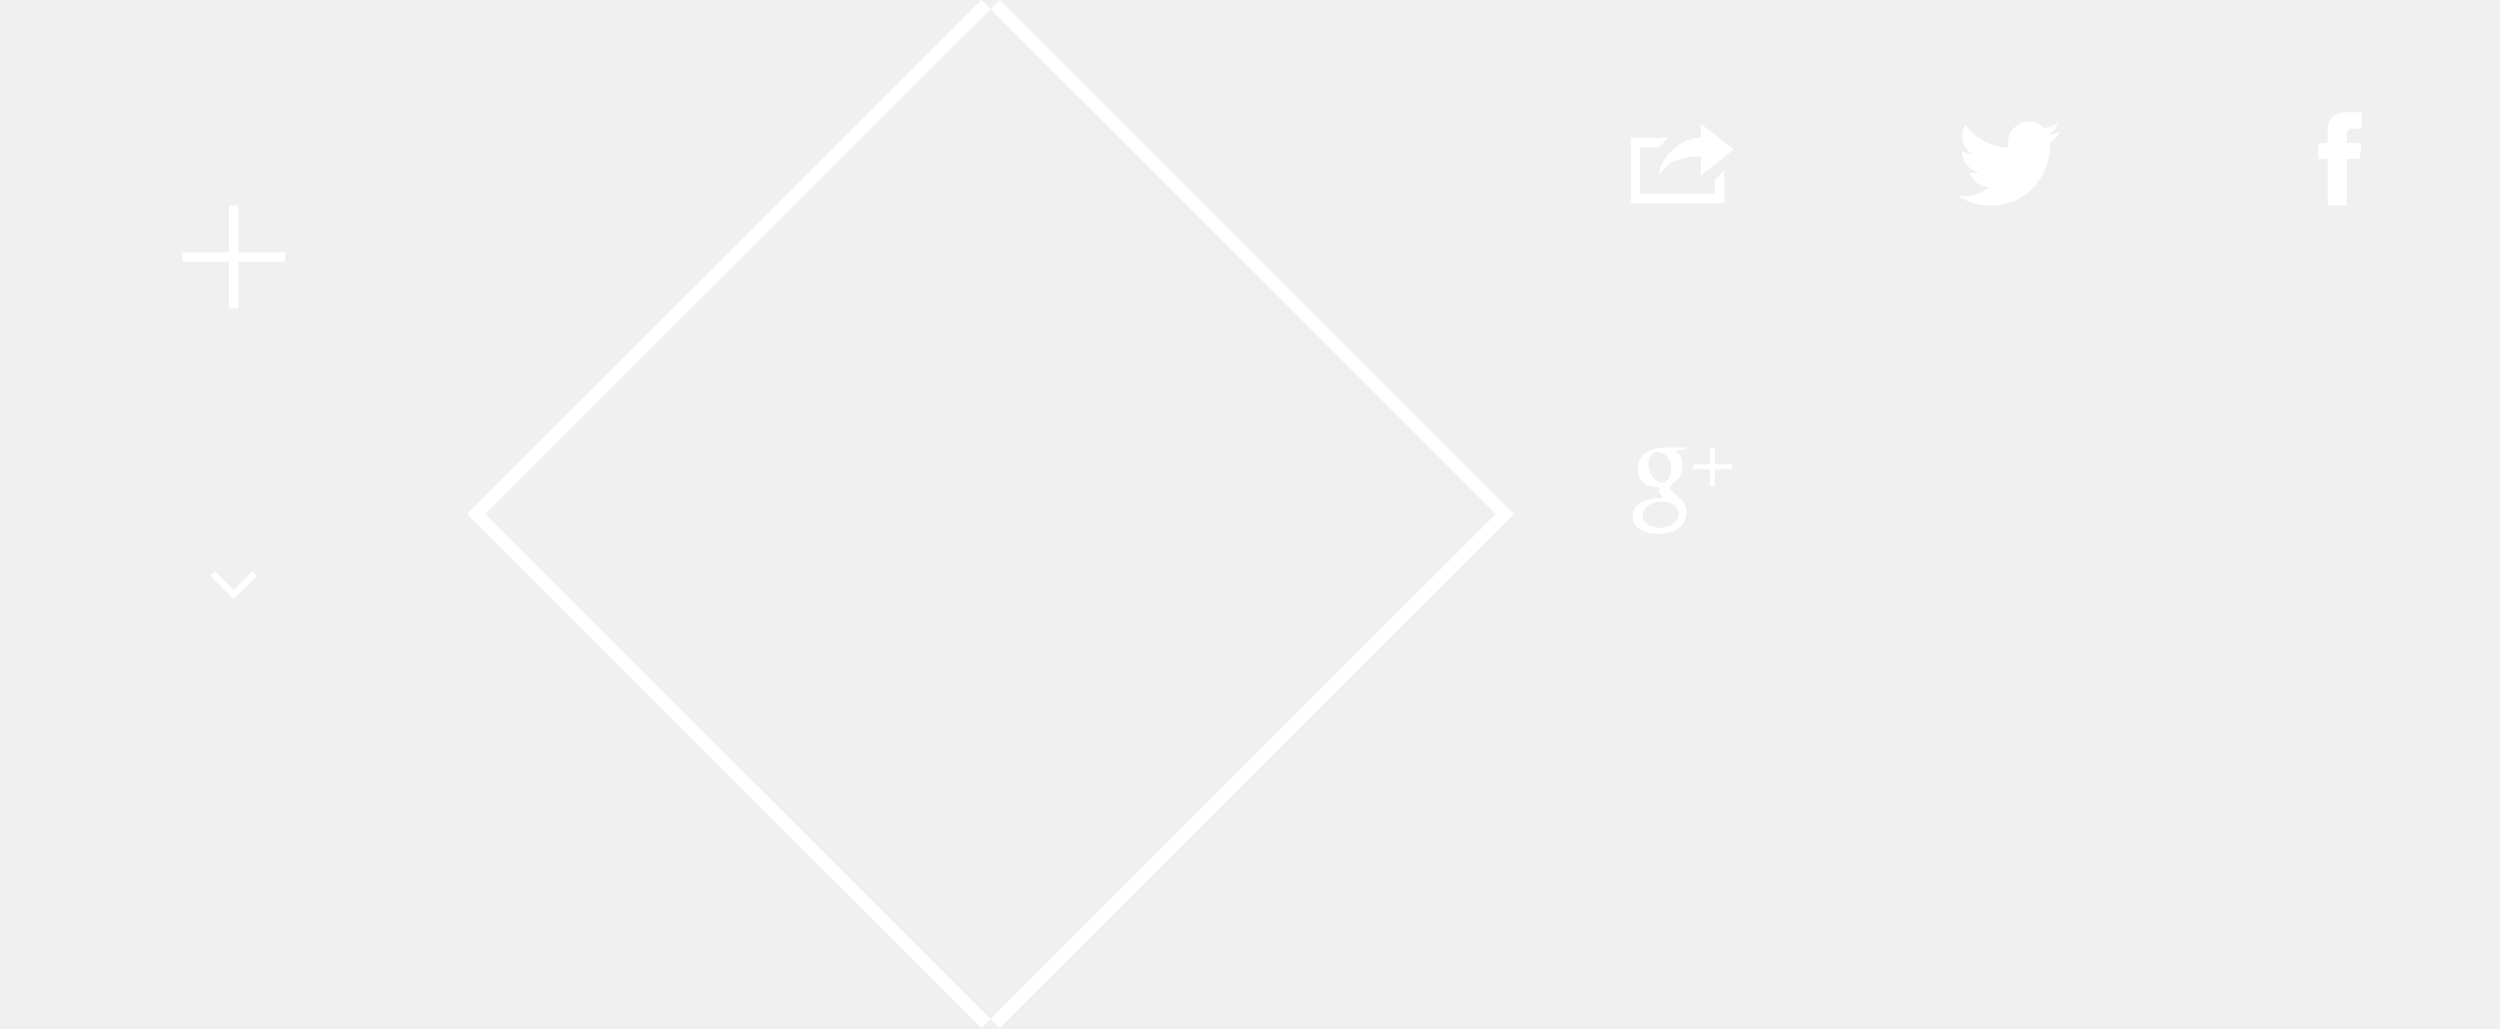
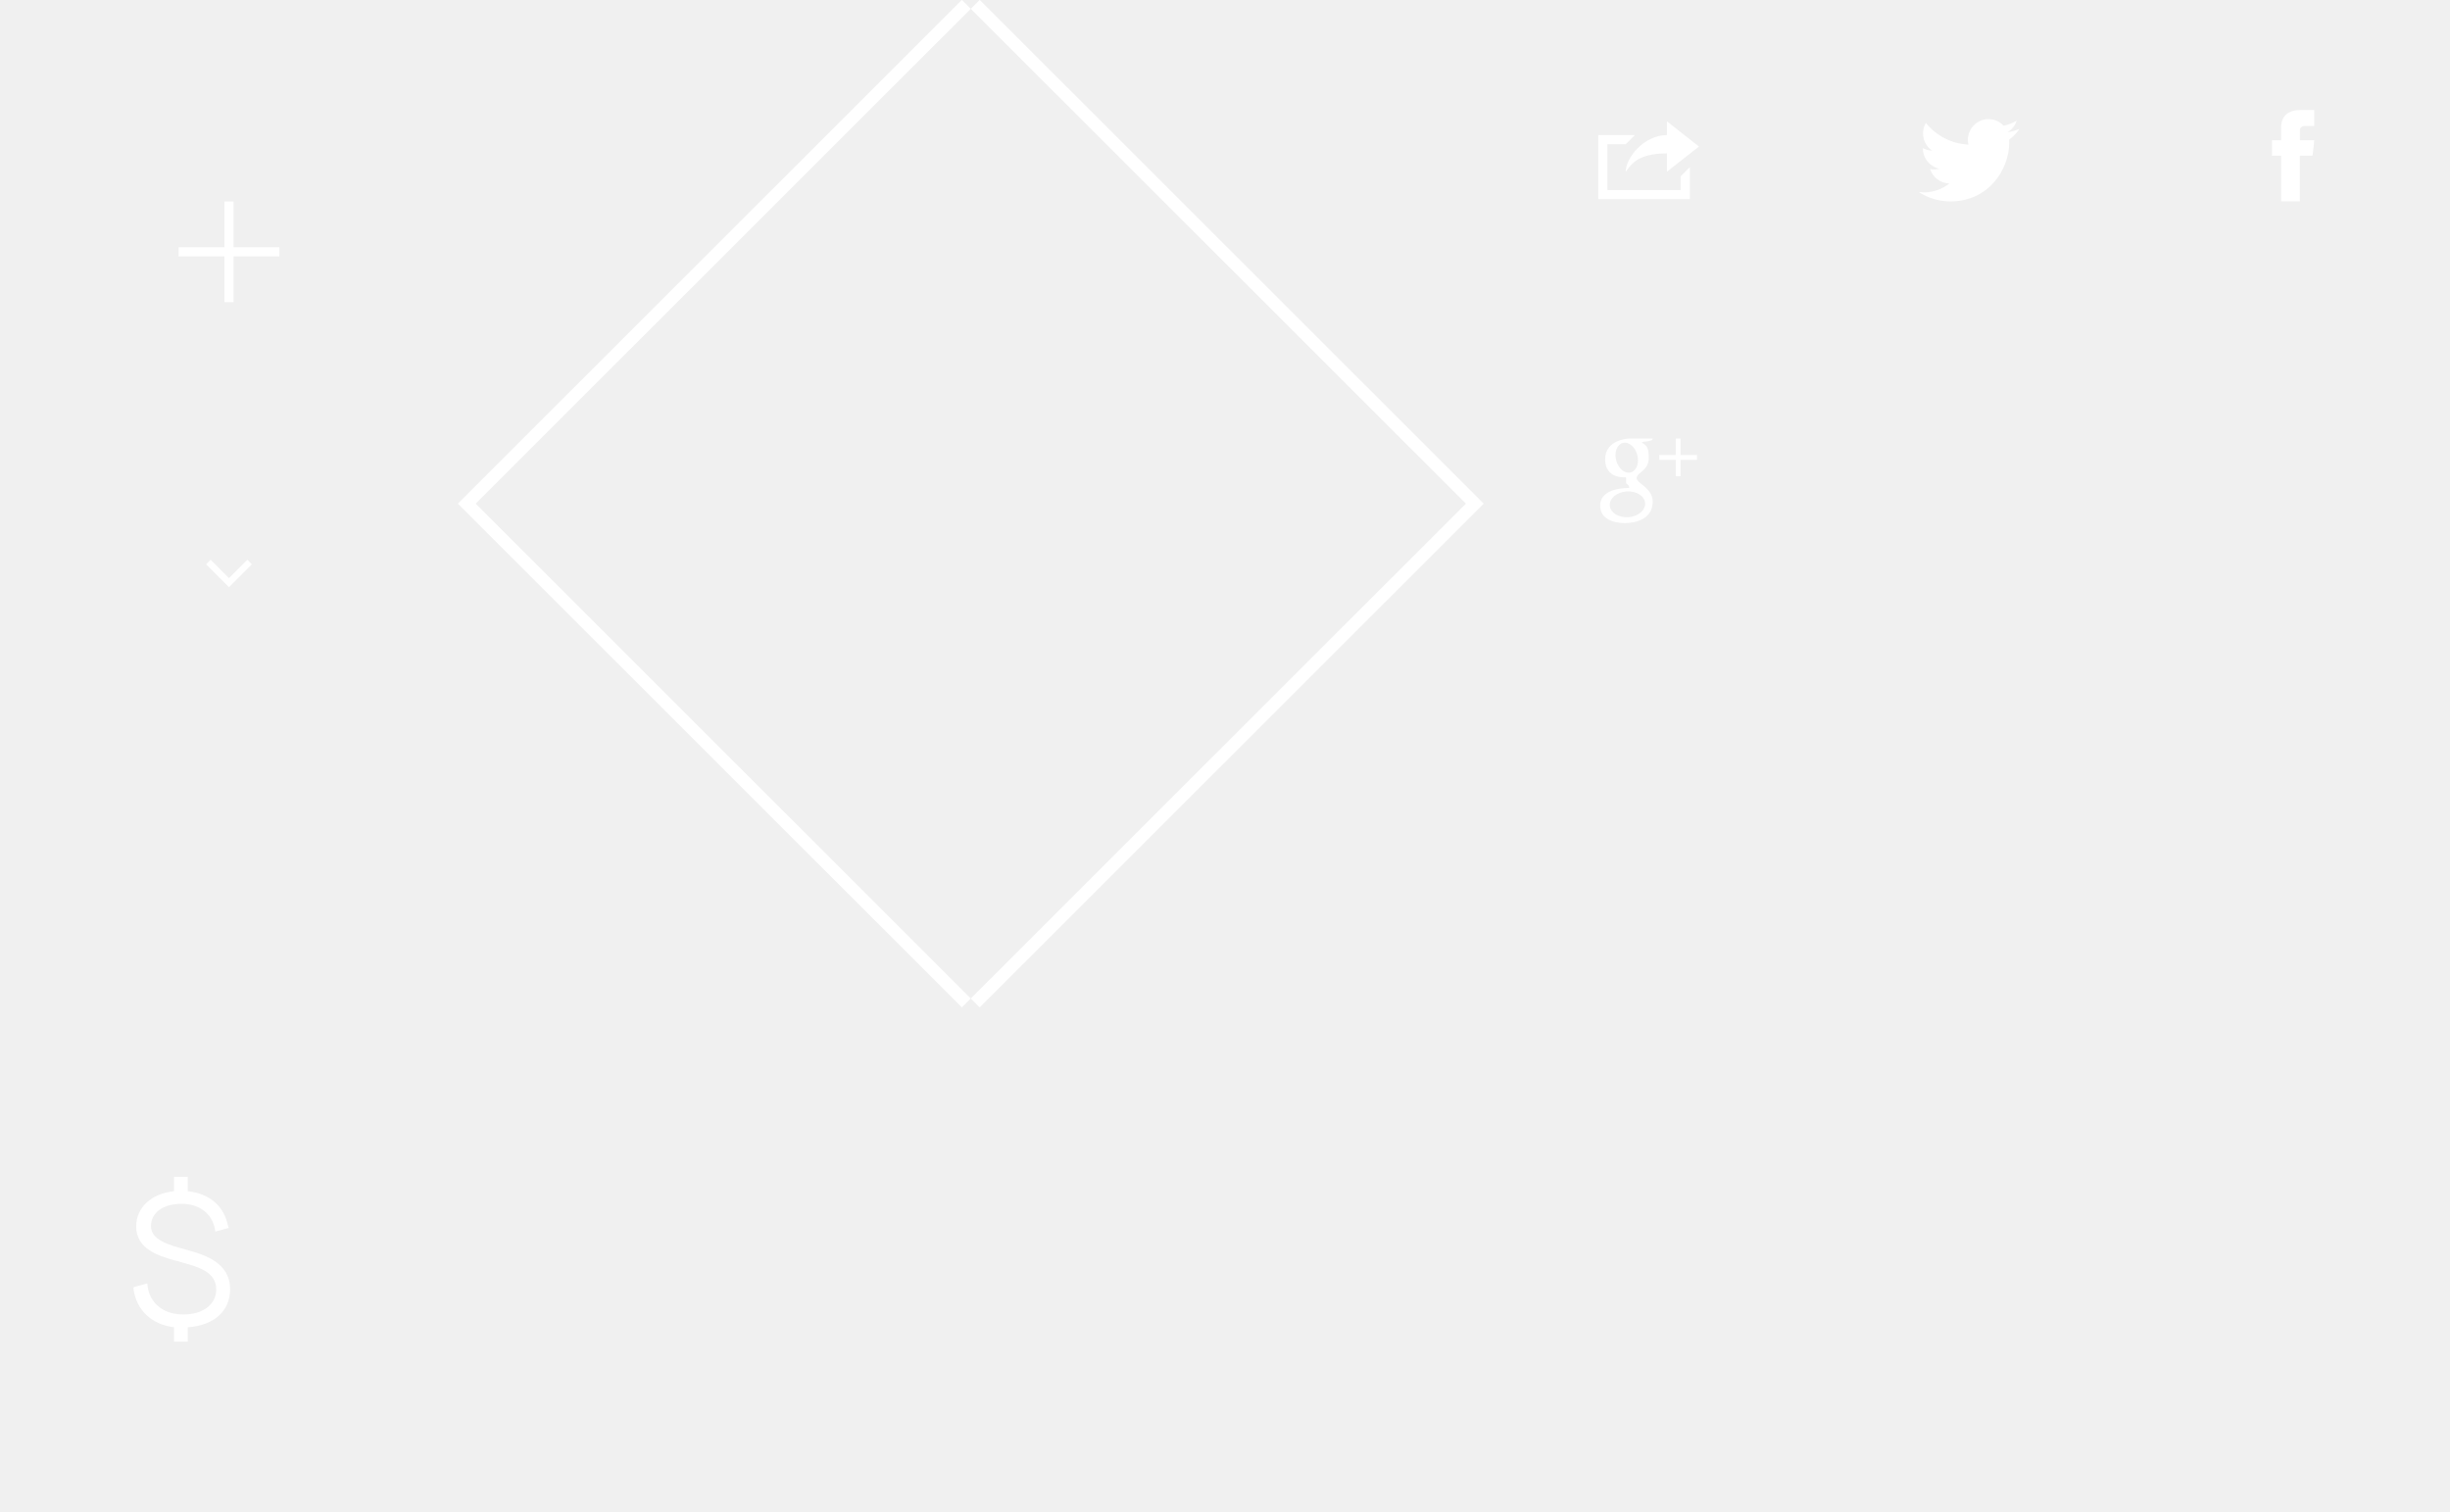
- <svg xmlns="http://www.w3.org/2000/svg" version="1.1" x="0px" y="0px" width="535px" height="220px" viewBox="0 0 535 220" enable-background="new 0 0 535 220" xml:space="preserve">
+ <svg xmlns="http://www.w3.org/2000/svg" version="1.1" x="0px" y="0px" width="535px" height="330px" viewBox="0 0 535 330" enable-background="new 0 0 535 330" xml:space="preserve">
  <g id="Layer_1" display="none">
    <rect display="inline" fill="#D8D54E" width="100" height="110" />
+     <rect y="220" display="inline" fill="#D8D54E" width="535" height="110" />
    <rect x="100" display="inline" fill="#3A64A3" width="112" height="220" />
    <rect x="212" display="inline" fill="#182E4C" width="112" height="220" />
    <rect y="110" display="inline" fill="#7C9123" width="100" height="30" />
    <rect x="325" display="inline" fill="#A53850" width="70" height="70" />
    <rect x="395" display="inline" fill="#7FA33A" width="70" height="70" />
    <rect x="465" display="inline" fill="#983AA0" width="70" height="70" />
    <rect x="325" y="70" display="inline" fill="#463AA3" width="70" height="70" />
    <rect x="395" y="70" display="inline" fill="#3AA074" width="70" height="70" />
    <rect x="465" y="70" display="inline" fill="#8B808C" width="70" height="70" />
  </g>
  <g id="Layer_2">
    <g>
      <g>
        <polygon fill-rule="evenodd" clip-rule="evenodd" fill="#FFFFFF" points="61,54 51,54 51,44 49,44 49,54 39,54 39,56 49,56      49,66 51,66 51,56 61,56    " />
      </g>
    </g>
    <g>
      <g>
        <polygon fill-rule="evenodd" clip-rule="evenodd" fill="#FFFFFF" points="213.934,-0.023 211.988,1.921 320.108,109.988      211.988,218.056 213.934,220 324,109.988    " />
      </g>
    </g>
    <g>
      <g>
        <polygon fill-rule="evenodd" clip-rule="evenodd" fill="#FFFFFF" points="103.868,109.988 211.988,1.921 210.043,-0.023      99.977,109.988 210.043,220 211.988,218.056    " />
      </g>
    </g>
    <g>
      <g>
        <path fill-rule="evenodd" clip-rule="evenodd" fill="#FFFFFF" d="M367,41.5h-16v-10h4l2-2h-6h-2v2v10v2h2h16h1h1v-7l-2,2V41.5z      M364,33.5c0,1.438,0,4,0,4l7-5.5l-7-5.5c0,0,0,2.406,0,3c-5.031,0-9,4.997-9,8C355.969,36.465,356.969,33.5,364,33.5z" />
      </g>
    </g>
    <g>
      <g>
        <polygon fill-rule="evenodd" clip-rule="evenodd" fill="#FFFFFF" points="54.008,122.242 50,126.25 45.992,122.242 45,123.234      50,128.235 55,123.234    " />
      </g>
    </g>
    <path fill="#FFFFFF" d="M438.741,30.49c0.009,0.195,0.012,0.389,0.012,0.587c0,5.995-4.536,12.91-12.83,12.91   c-2.549,0-4.917-0.749-6.913-2.039c0.352,0.041,0.71,0.062,1.074,0.062c2.113,0,4.059-0.724,5.602-1.941   c-1.973-0.034-3.64-1.348-4.213-3.149c0.275,0.054,0.559,0.083,0.85,0.083c0.41,0,0.808-0.058,1.188-0.161   c-2.063-0.417-3.62-2.251-3.62-4.448v-0.058c0.609,0.338,1.305,0.544,2.045,0.567c-1.212-0.816-2.008-2.203-2.008-3.777   c0-0.832,0.221-1.609,0.611-2.282c2.225,2.746,5.548,4.551,9.296,4.743c-0.077-0.333-0.116-0.682-0.116-1.035   c0-2.507,2.02-4.538,4.51-4.538c1.297,0,2.469,0.553,3.291,1.434c1.029-0.203,1.992-0.581,2.865-1.102   c-0.338,1.059-1.051,1.948-1.984,2.51c0.912-0.106,1.783-0.354,2.59-0.714C440.385,29.051,439.623,29.849,438.741,30.49z" />
    <path fill="#FFFFFF" d="M496.123,30.637h1.994v-2.746c0-0.503-0.101-3.863,4.2-3.863h3.036v3.495h-2.232   c-0.442,0-0.889,0.463-0.889,0.805v2.296h3.115c-0.125,1.761-0.381,3.37-0.381,3.37h-2.751v9.979h-4.099v-9.979h-1.994V30.637z" />
    <g>
      <polygon fill="#FFFFFF" points="362.339,99.362 365.927,99.362 365.927,95.77 366.981,95.77 366.981,99.362 370.575,99.362     370.575,100.418 366.981,100.418 366.981,104.006 365.927,104.006 365.927,100.418 362.339,100.418   " />
      <path fill="#FFFFFF" d="M357.391,104.391c0-1.201,2.641-1.549,2.641-4.375c0-1.693-0.157-2.715-1.49-3.316    c0-0.421,2.355-0.143,2.355-0.929h-5.157c0,0-5.226,0.127-5.226,4.551c0,4.421,4.565,3.909,4.565,3.909v1.121    c0,0.451,0.616,0.3,0.691,1.219c-0.31,0-6.346-0.163-6.346,3.844c0,4.004,5.318,3.812,5.318,3.812s6.153,0.281,6.153-4.692    C360.896,106.554,357.391,105.592,357.391,104.391z M352.931,100.578c-0.482-1.776,0.152-3.495,1.424-3.84    c1.266-0.346,2.686,0.815,3.168,2.591c0.483,1.777-0.153,3.496-1.422,3.84C354.832,103.514,353.412,102.353,352.931,100.578z     M355.573,112.949c-2.129,0.145-3.941-0.996-4.048-2.549c-0.103-1.553,1.537-2.932,3.665-3.073    c2.13-0.147,3.943,0.997,4.048,2.549C359.343,111.431,357.703,112.806,355.573,112.949z" />
    </g>
+     <path fill="#FFFFFF" d="M40.661,272.919l-0.187-0.052c-3.685-1.007-7.496-2.048-7.496-5.105c0-2.955,2.647-4.864,6.744-4.864   c3.838,0,6.675,2.215,7.229,5.644l0.066,0.41l2.975-0.796l-0.19-0.34c-0.753-4.157-3.801-7.138-8.801-7.671V257h-3v3.141   c-5,0.532-8.265,3.595-8.265,7.701c0,5.02,5.065,6.454,8.373,7.403l0.155,0.034c0.44,0.131,0.914,0.257,1.378,0.386   c3.721,1.032,7.576,2.099,7.576,5.935c0,3.269-2.883,5.464-7.18,5.464c-5.017,0-7.542-3.183-7.823-6.337l-0.039-0.446l-2.948,0.804   l-0.09,0.324c0.61,4.619,3.862,7.829,8.862,8.444V293h3v-3.133c6-0.443,9.247-3.749,9.247-8.308   C50.247,275.623,44.53,273.996,40.661,272.919z" />
  </g>
</svg>
